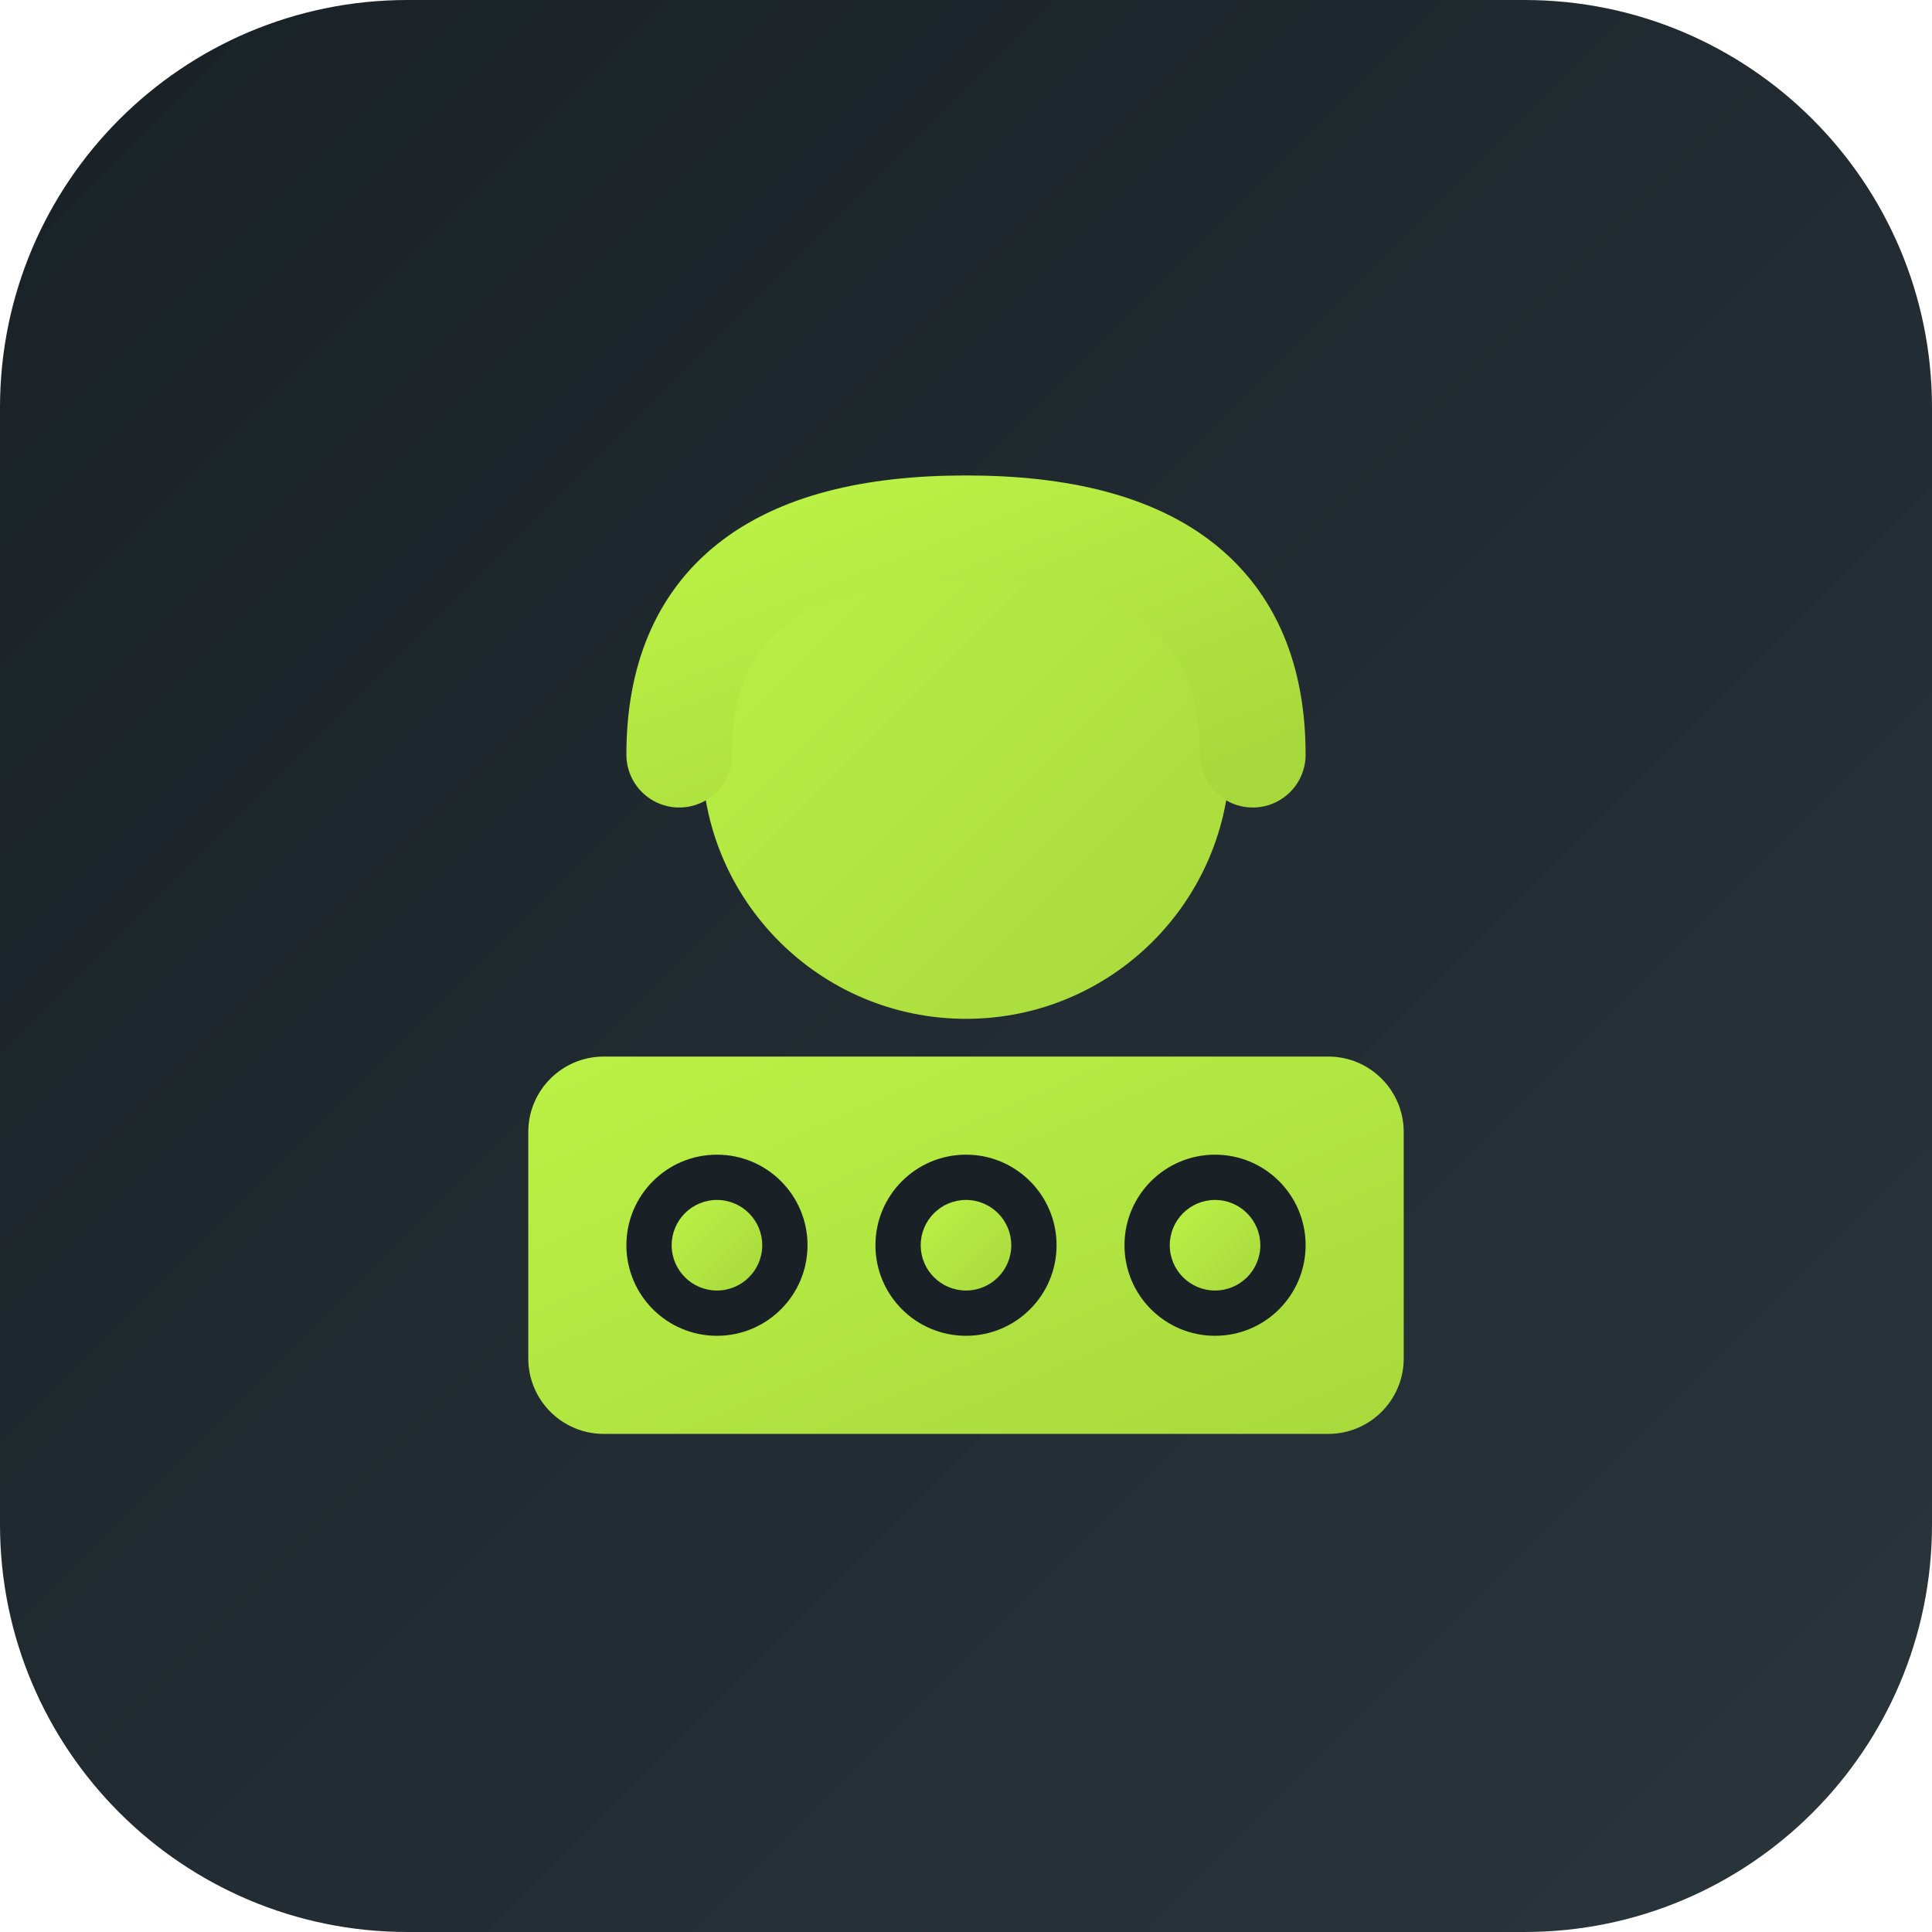
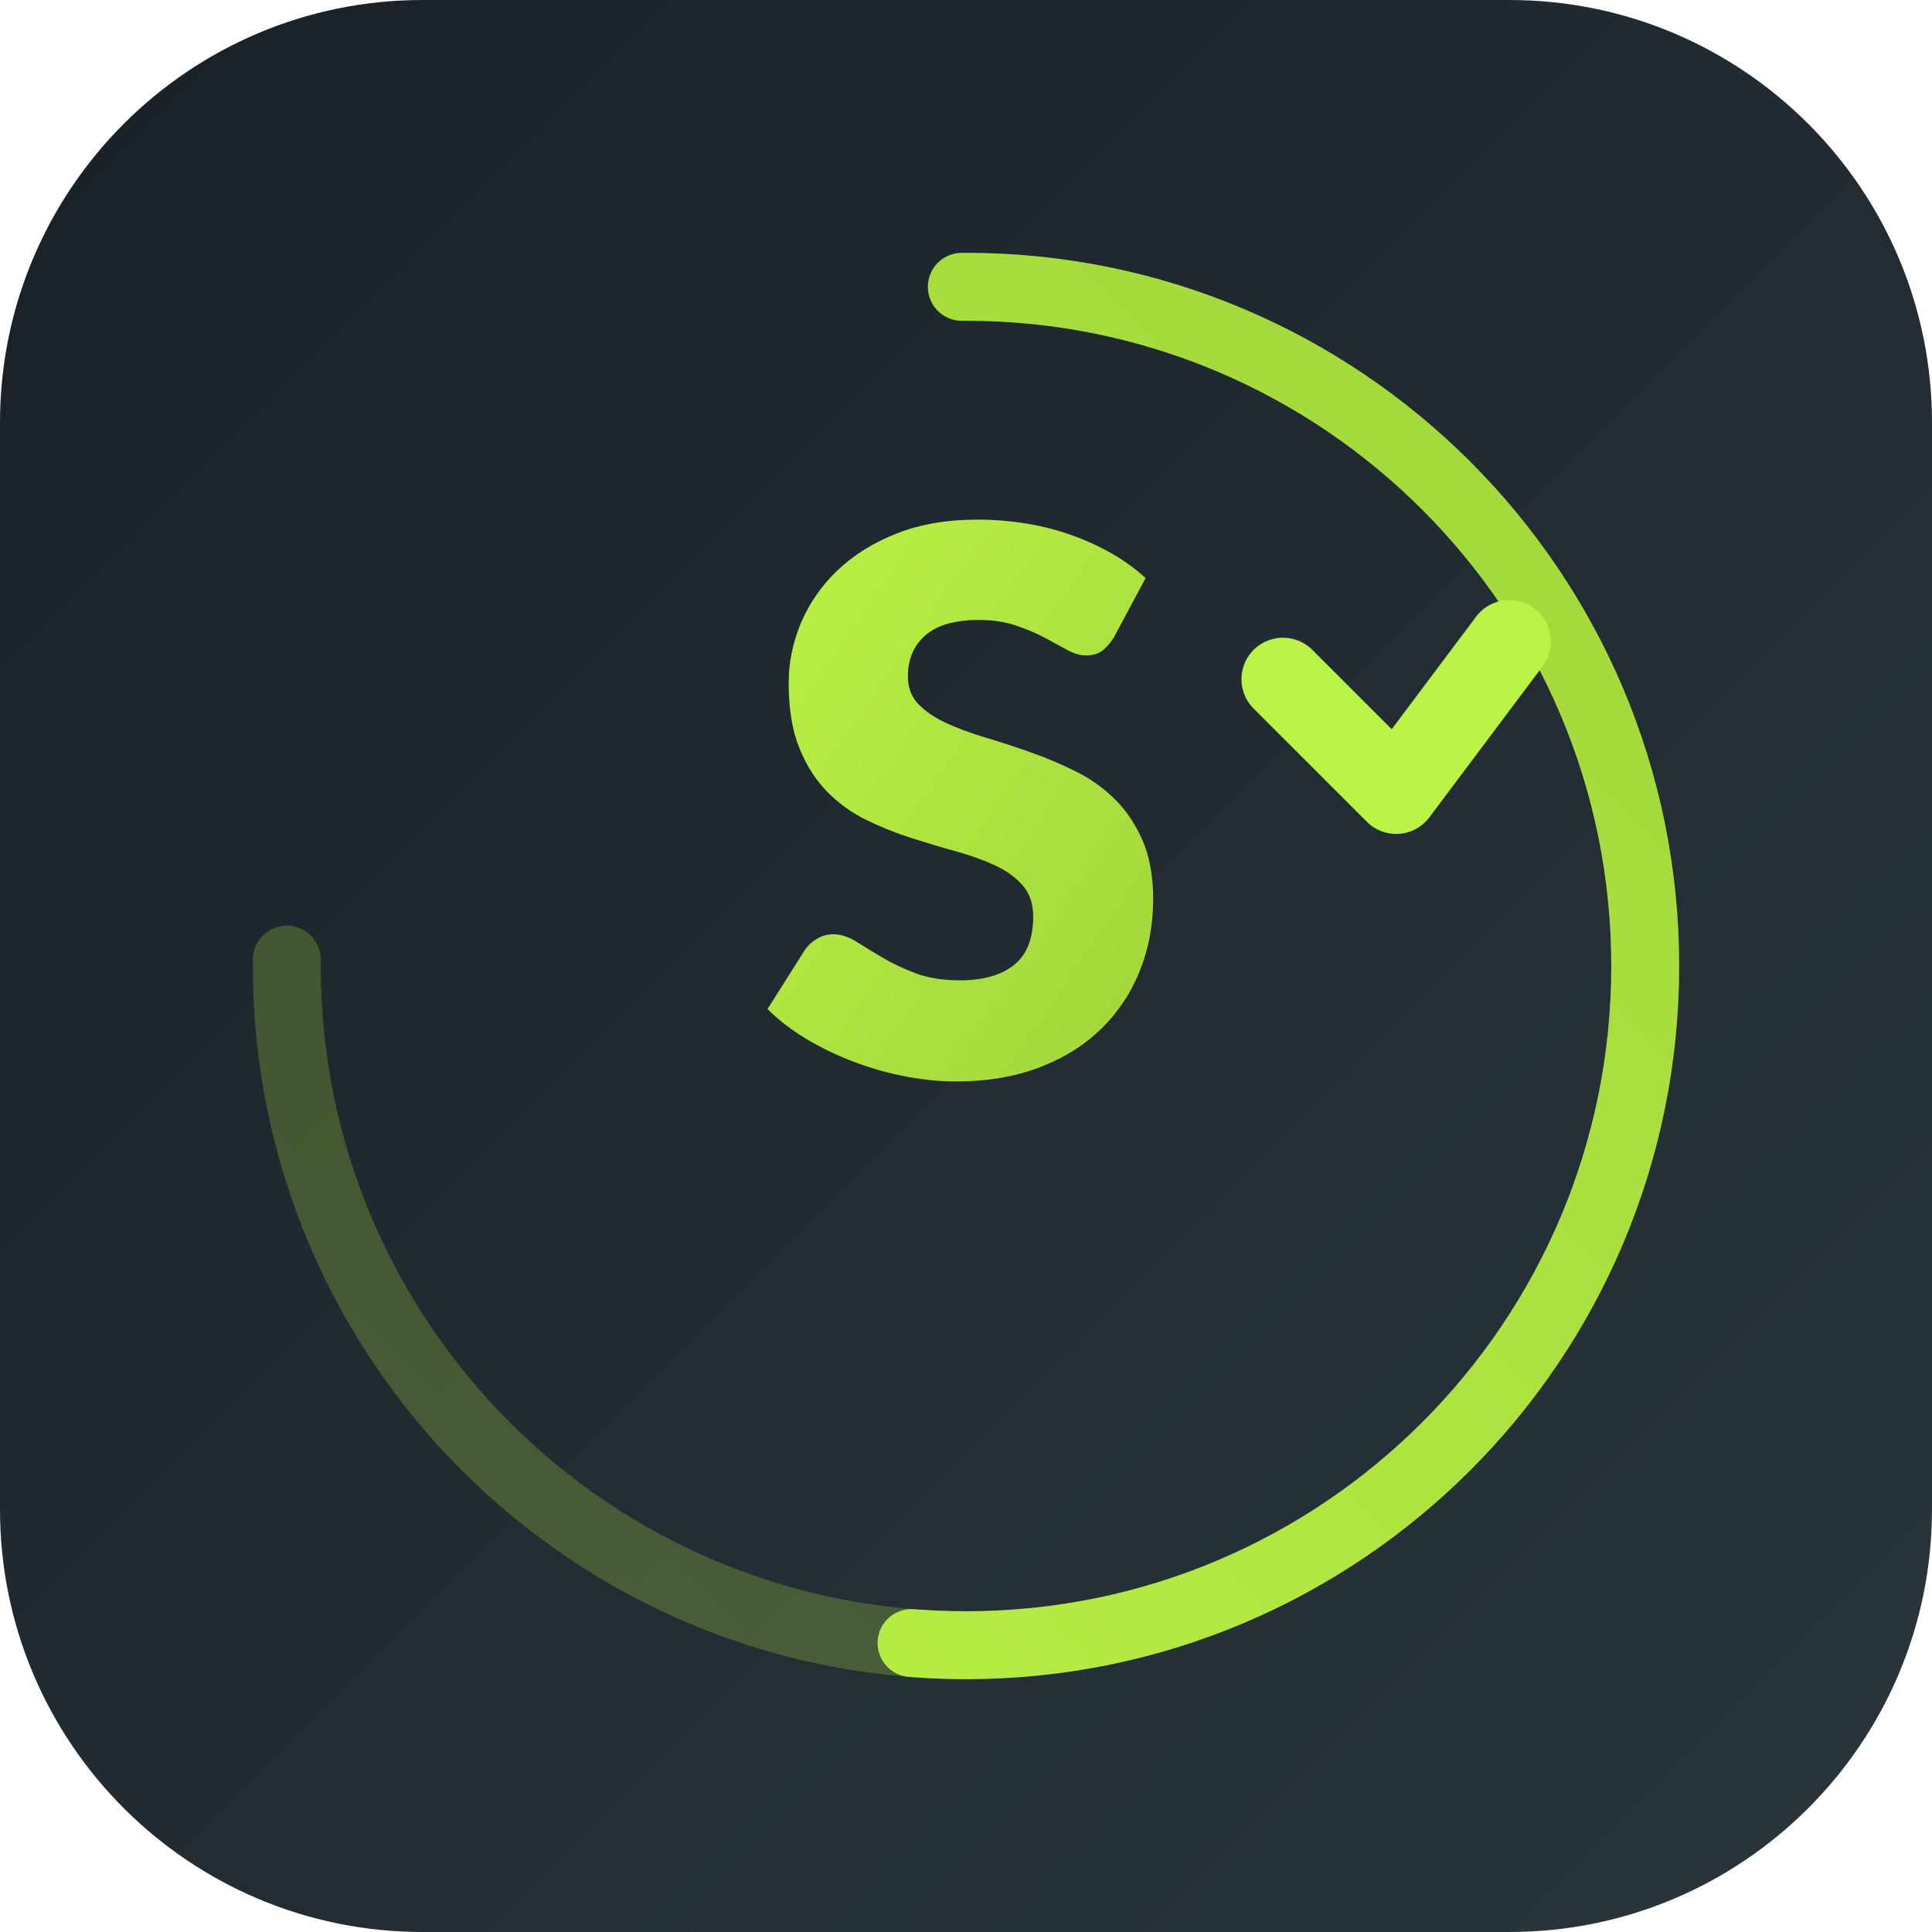
<svg xmlns="http://www.w3.org/2000/svg" viewBox="0 0 512 512">
  <defs>
    <linearGradient id="bg" x1="0%" y1="0%" x2="100%" y2="100%">
      <stop offset="0%" style="stop-color:#192126" />
      <stop offset="100%" style="stop-color:#2a353c" />
    </linearGradient>
    <linearGradient id="accent" x1="0%" y1="0%" x2="100%" y2="100%">
      <stop offset="0%" style="stop-color:#BBF246" />
-       <stop offset="100%" style="stop-color:#a8d93c" />
+       <stop offset="100%" style="stop-color:#a0d63a" />
+     </linearGradient>
+     <linearGradient id="ring" x1="0%" y1="0%" x2="100%" y2="100%">
+       <stop offset="0%" style="stop-color:#BBF246" />
+       <stop offset="50%" style="stop-color:#a0d63a" />
+       <stop offset="100%" style="stop-color:#8bc232" />
    </linearGradient>
  </defs>
-   <rect width="512" height="512" rx="108" fill="url(#bg)" />
-   <circle cx="256" cy="200" r="70" fill="url(#accent)" />
-   <path d="M180 200 Q180 140 256 140 Q332 140 332 200" stroke="url(#accent)" stroke-width="28" fill="none" stroke-linecap="round" />
-   <rect x="140" y="280" rx="20" ry="20" width="232" height="100" fill="url(#accent)" />
-   <circle cx="190" cy="330" r="24" fill="#192126" />
-   <circle cx="256" cy="330" r="24" fill="#192126" />
-   <circle cx="322" cy="330" r="24" fill="#192126" />
-   <rect x="178" y="318" width="24" height="24" rx="12" fill="url(#accent)" />
-   <rect x="244" y="318" width="24" height="24" rx="12" fill="url(#accent)" />
-   <rect x="310" y="318" width="24" height="24" rx="12" fill="url(#accent)" />
+   <rect width="512" height="512" rx="112" fill="url(#bg)" />
+   <circle cx="256" cy="256" r="180" fill="none" stroke="url(#ring)" stroke-width="18" stroke-linecap="round" stroke-dasharray="850 280" transform="rotate(-90 256 256)" opacity="0.25" />
+   <circle cx="256" cy="256" r="180" fill="none" stroke="url(#accent)" stroke-width="18" stroke-linecap="round" stroke-dasharray="580 550" transform="rotate(-90 256 256)" />
+   <text x="256" y="285" text-anchor="middle" font-family="Lato, Arial, sans-serif" font-weight="900" font-size="200" fill="url(#accent)">S</text>
+   <path d="M340 180 L370 210 L400 170" stroke="#BBF246" stroke-width="22" fill="none" stroke-linecap="round" stroke-linejoin="round" />
</svg>
